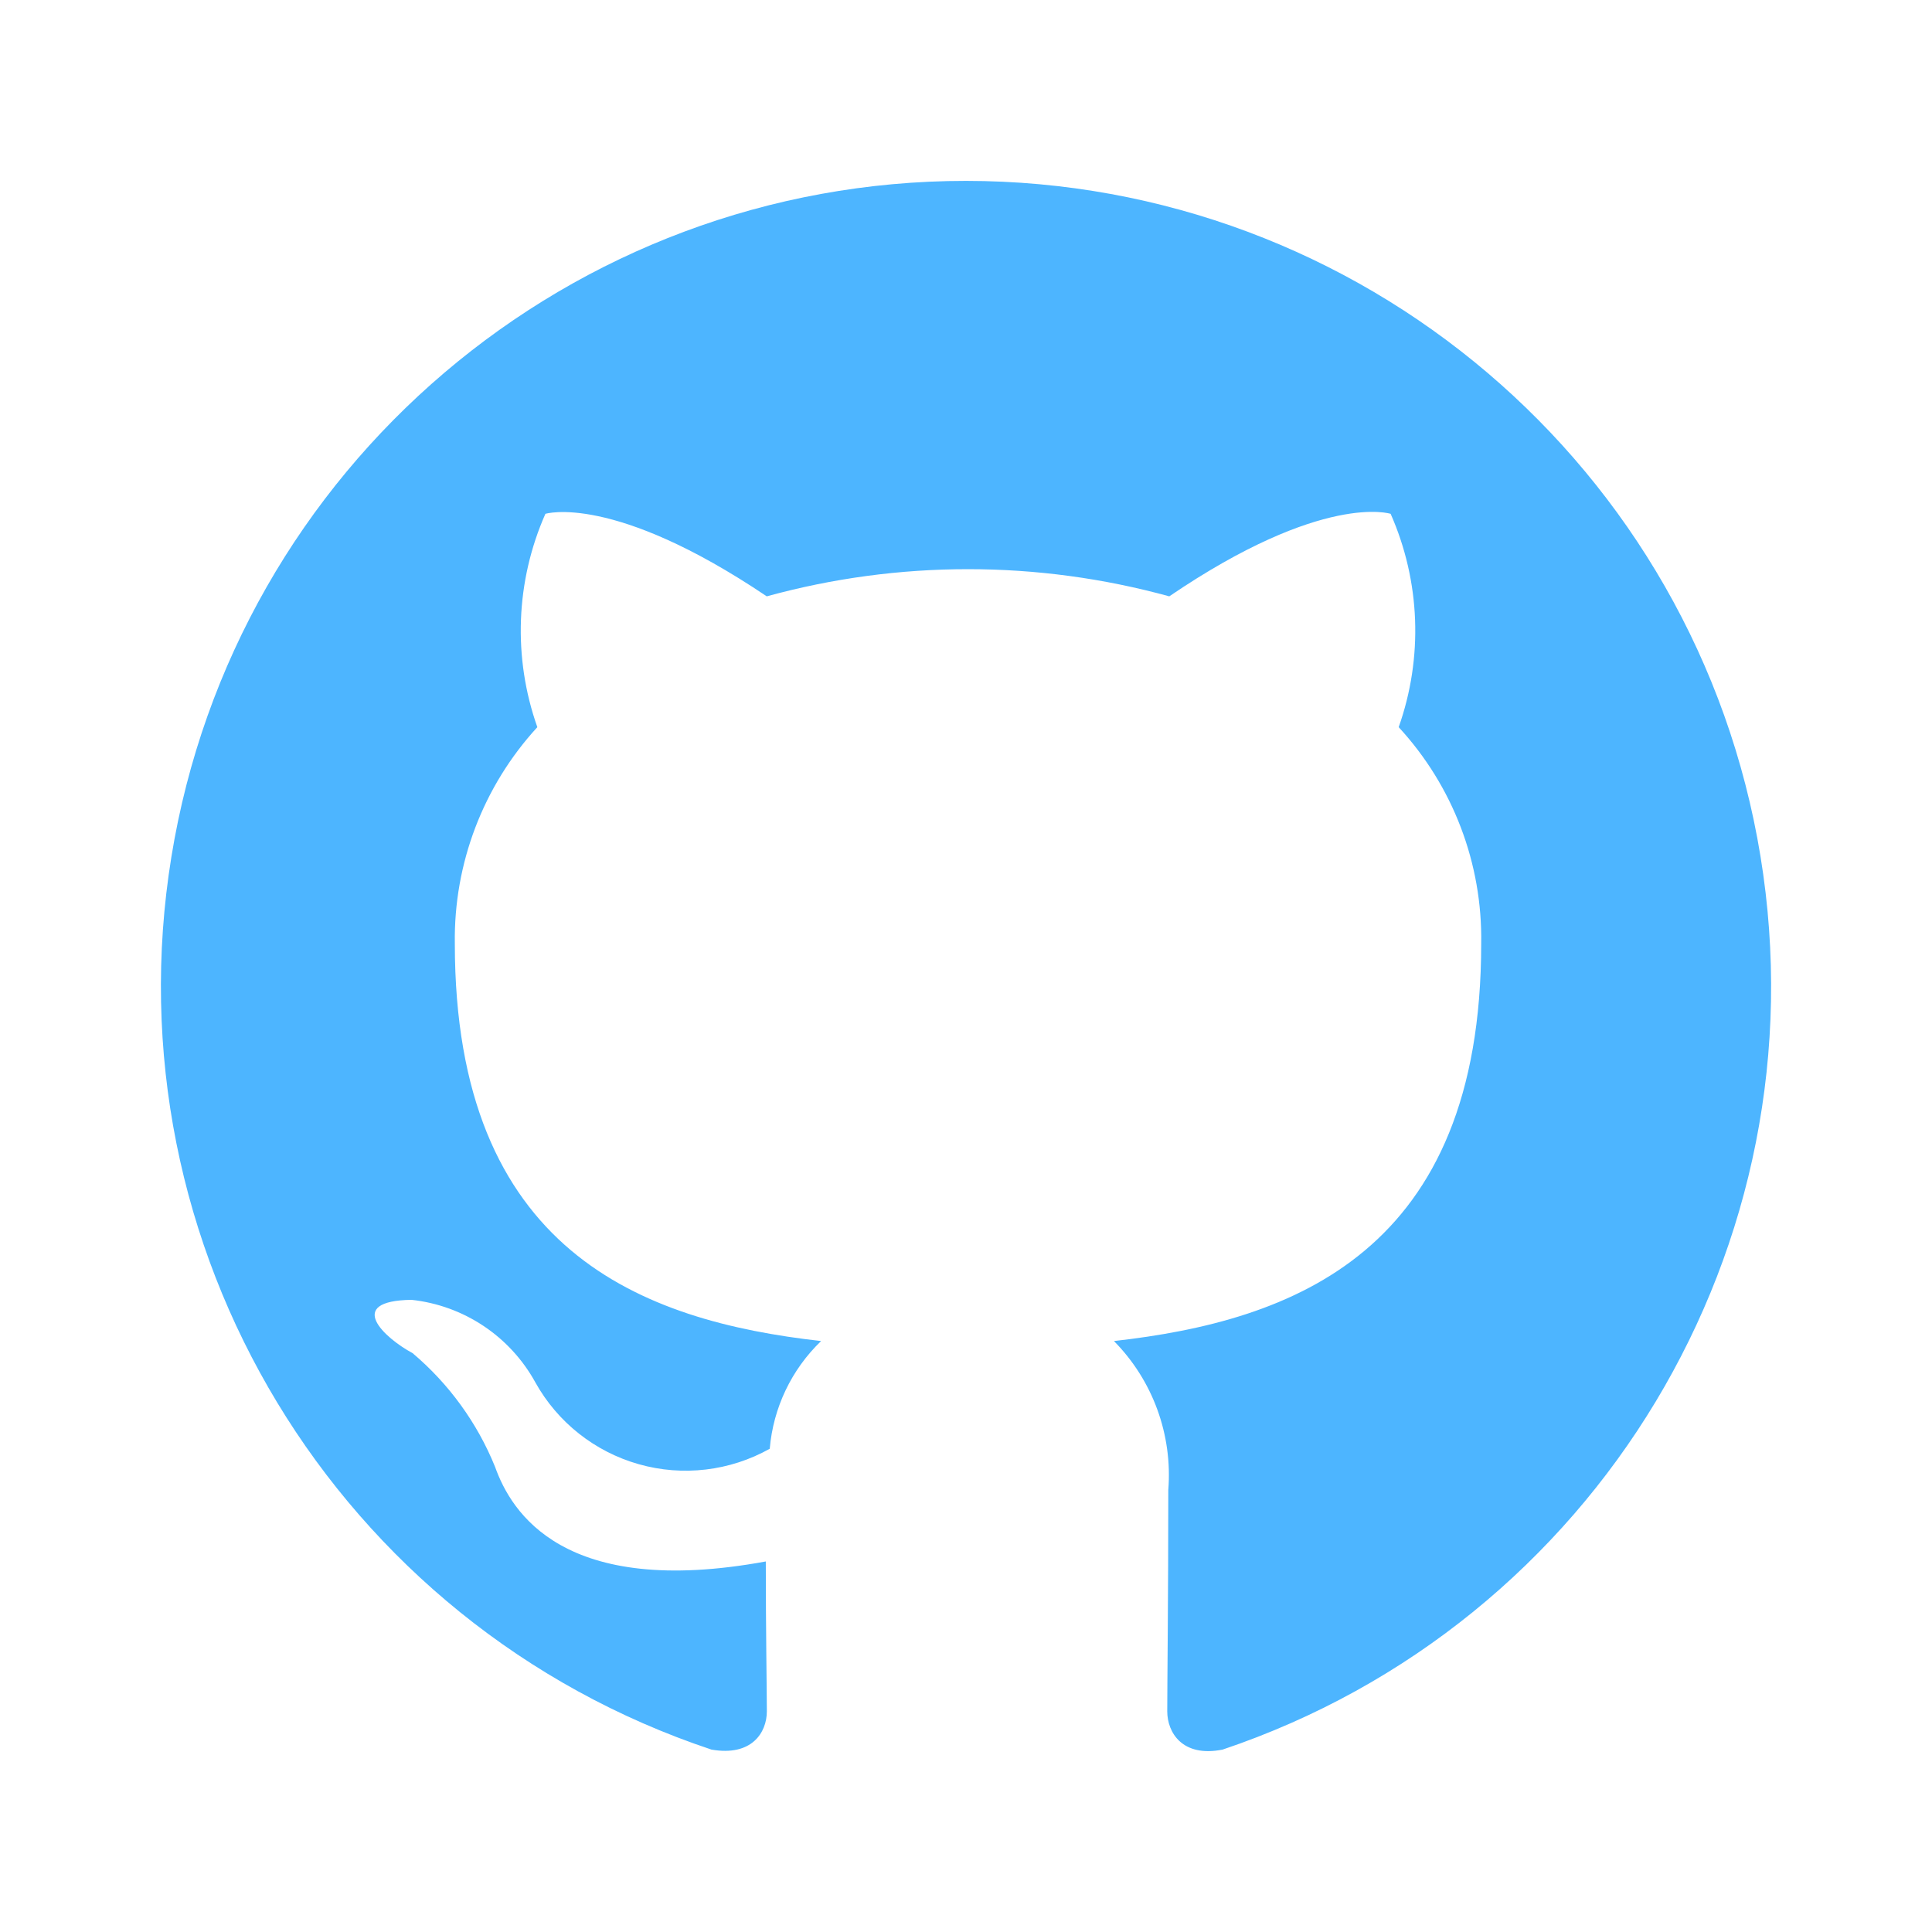
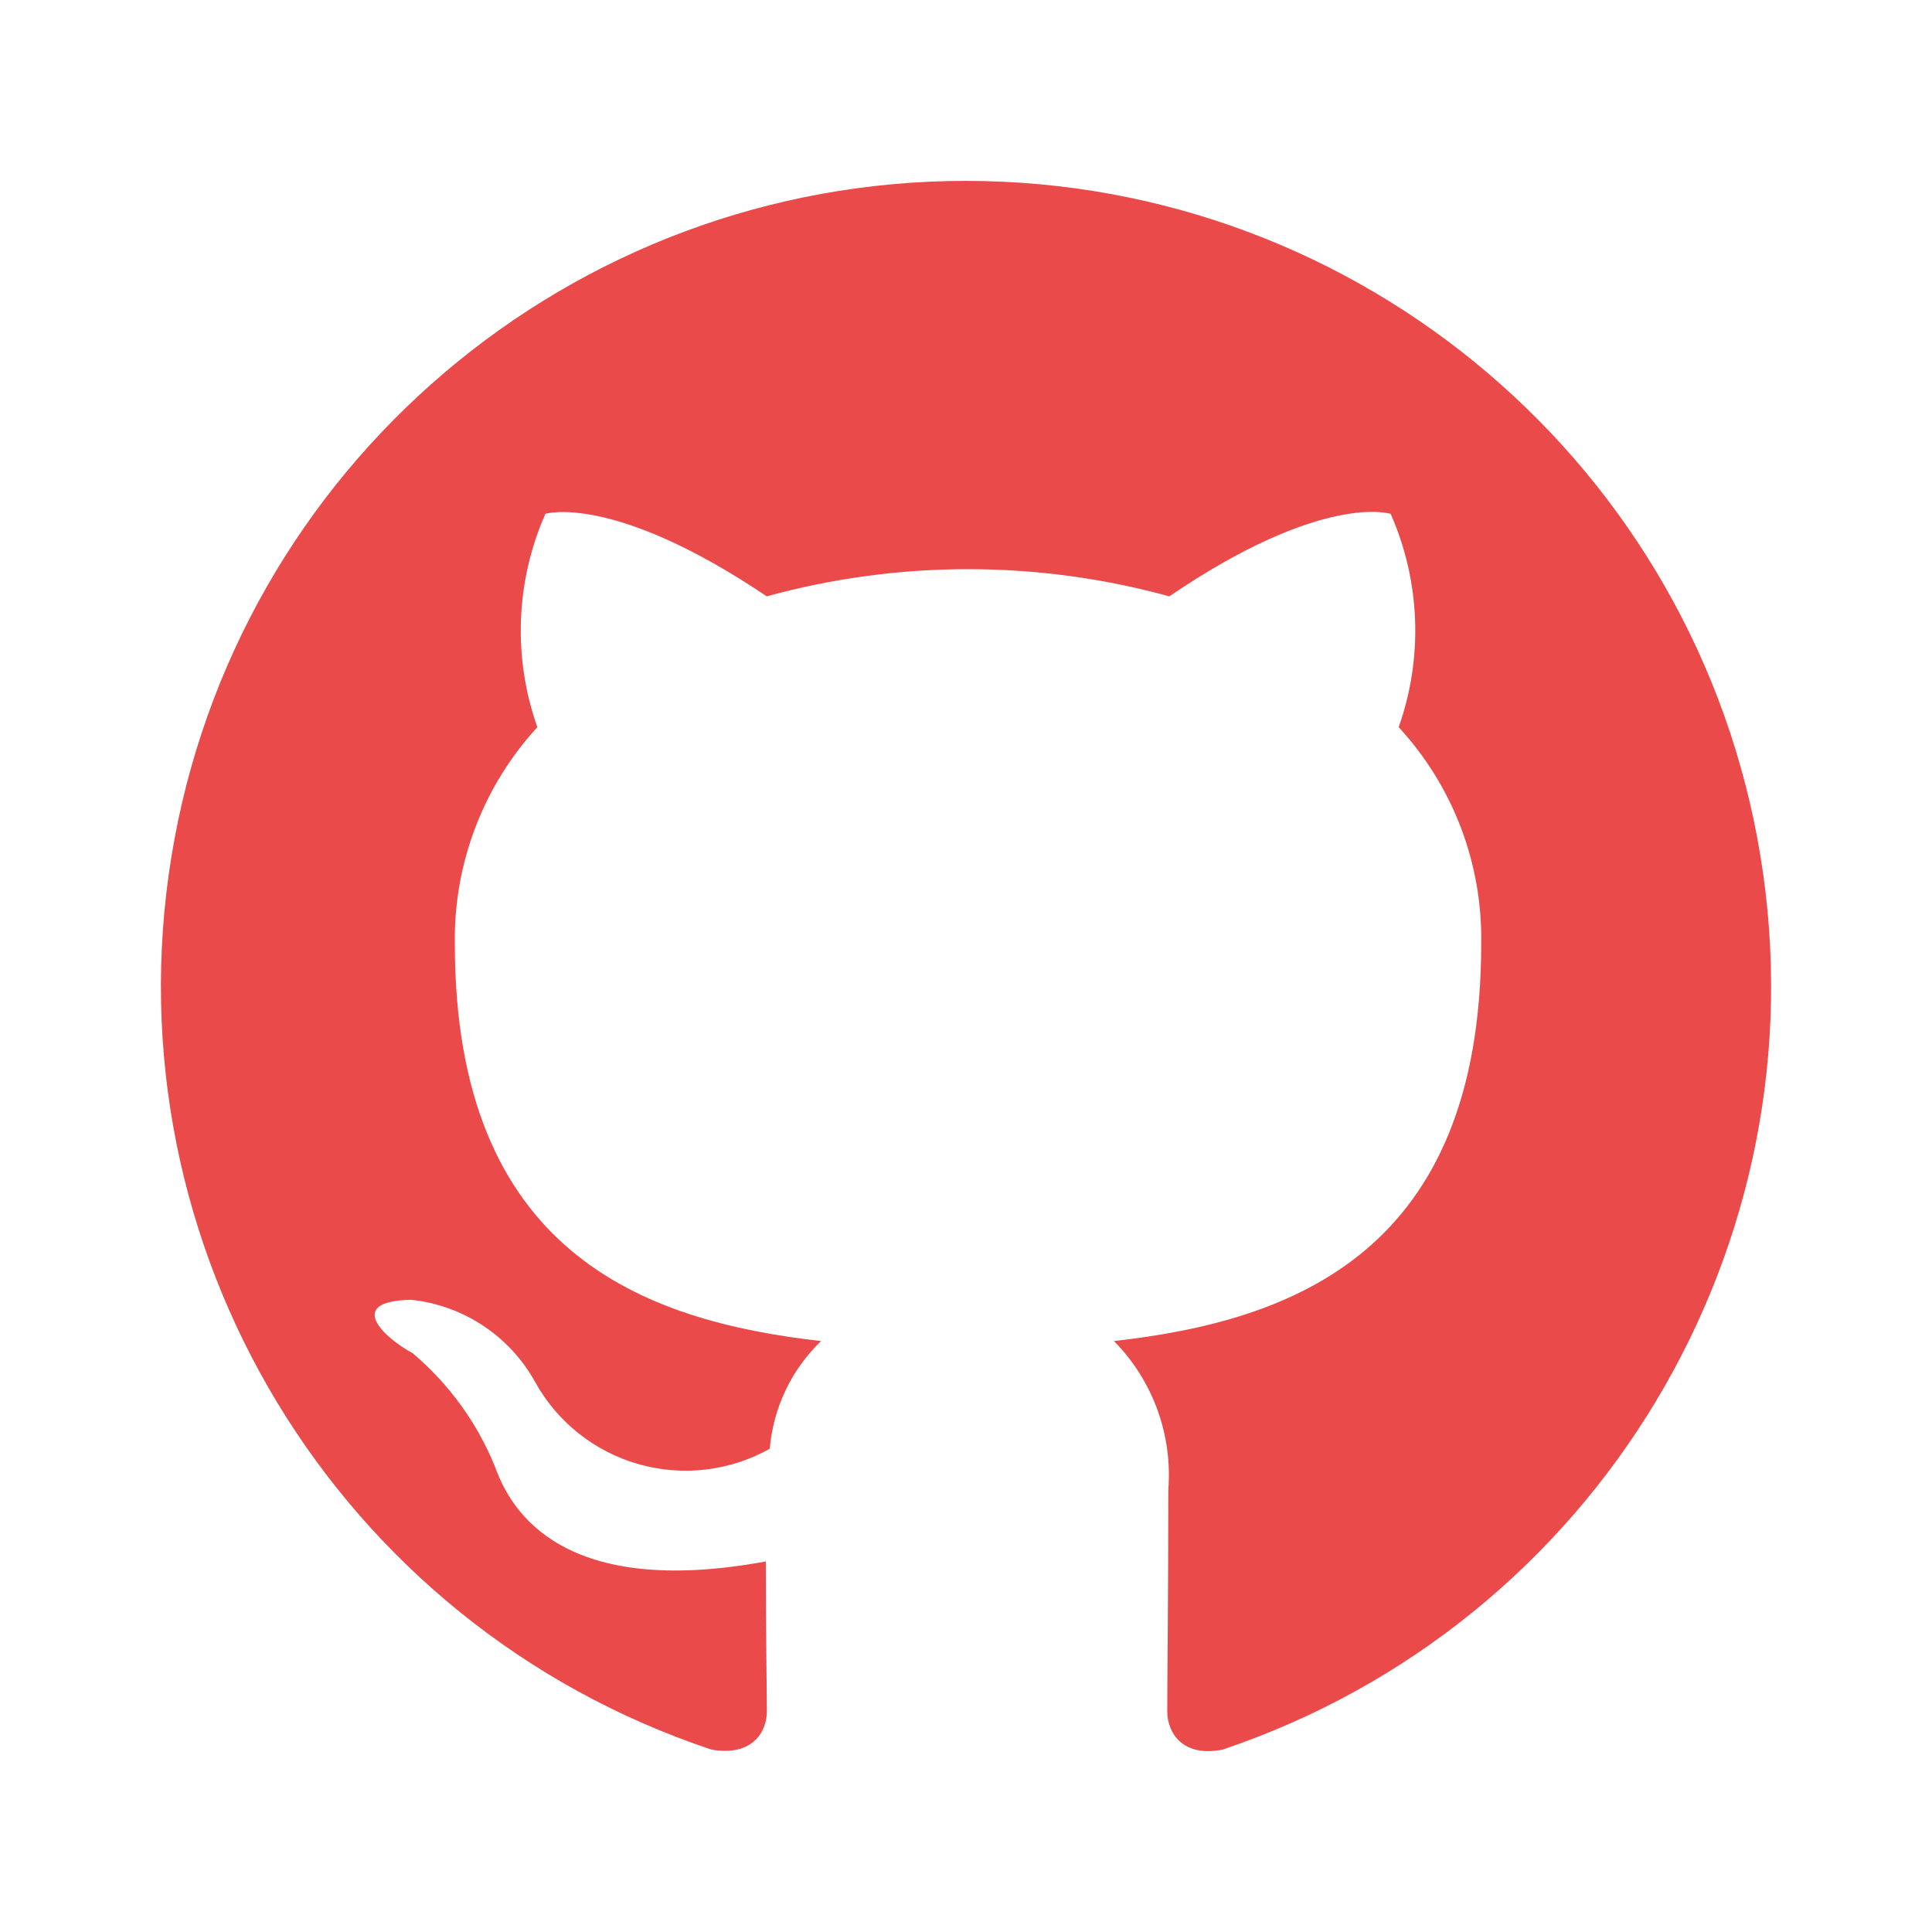
- <svg xmlns="http://www.w3.org/2000/svg" id="SvgjsSvg1001" width="288" height="288" version="1.1">
-   <defs id="SvgjsDefs1002" />
-   <g id="SvgjsG1008">
+ <svg xmlns="http://www.w3.org/2000/svg" id="SvgjsSvg1075" width="288" height="288" version="1.1">
+   <defs id="SvgjsDefs1076" />
+   <g id="SvgjsG1077">
    <svg data-name="Layer 1" viewBox="0 0 24 24" width="288" height="288">
-       <path d="M12,2.247A10,10,0,0,0,8.838,21.734c.5.088.688-.212.688-.475,0-.237-.013-1.025-.013-1.862C7,19.859,6.35,18.784,6.15,18.222A3.636,3.636,0,0,0,5.125,16.809c-.35-.188-.85-.65-.013-.662A2.001,2.001,0,0,1,6.65,17.172a2.137,2.137,0,0,0,2.912.825A2.104,2.104,0,0,1,10.2,16.659c-2.225-.25-4.55-1.113-4.55-4.938a3.892,3.892,0,0,1,1.025-2.688,3.594,3.594,0,0,1,.1-2.65s.837-.263,2.75,1.025a9.427,9.427,0,0,1,5,0c1.912-1.3,2.75-1.025,2.75-1.025a3.593,3.593,0,0,1,.1,2.65,3.869,3.869,0,0,1,1.025,2.688c0,3.837-2.338,4.688-4.562,4.938a2.368,2.368,0,0,1,.675,1.85c0,1.338-.013,2.412-.013,2.75,0,.263.188.575.688.475A10.005,10.005,0,0,0,12,2.247Z" fill="#4db5ff" class="color000 svgShape" />
+       <path d="M12,2.247A10,10,0,0,0,8.838,21.734c.5.088.688-.212.688-.475,0-.237-.013-1.025-.013-1.862C7,19.859,6.35,18.784,6.15,18.222A3.636,3.636,0,0,0,5.125,16.809c-.35-.188-.85-.65-.013-.662A2.001,2.001,0,0,1,6.65,17.172a2.137,2.137,0,0,0,2.912.825A2.104,2.104,0,0,1,10.2,16.659c-2.225-.25-4.55-1.113-4.55-4.938a3.892,3.892,0,0,1,1.025-2.688,3.594,3.594,0,0,1,.1-2.65s.837-.263,2.75,1.025a9.427,9.427,0,0,1,5,0c1.912-1.3,2.75-1.025,2.75-1.025a3.593,3.593,0,0,1,.1,2.65,3.869,3.869,0,0,1,1.025,2.688c0,3.837-2.338,4.688-4.562,4.938a2.368,2.368,0,0,1,.675,1.85c0,1.338-.013,2.412-.013,2.75,0,.263.188.575.688.475A10.005,10.005,0,0,0,12,2.247Z" fill="#eb4a4a" class="color000 svgShape" />
    </svg>
  </g>
</svg>
